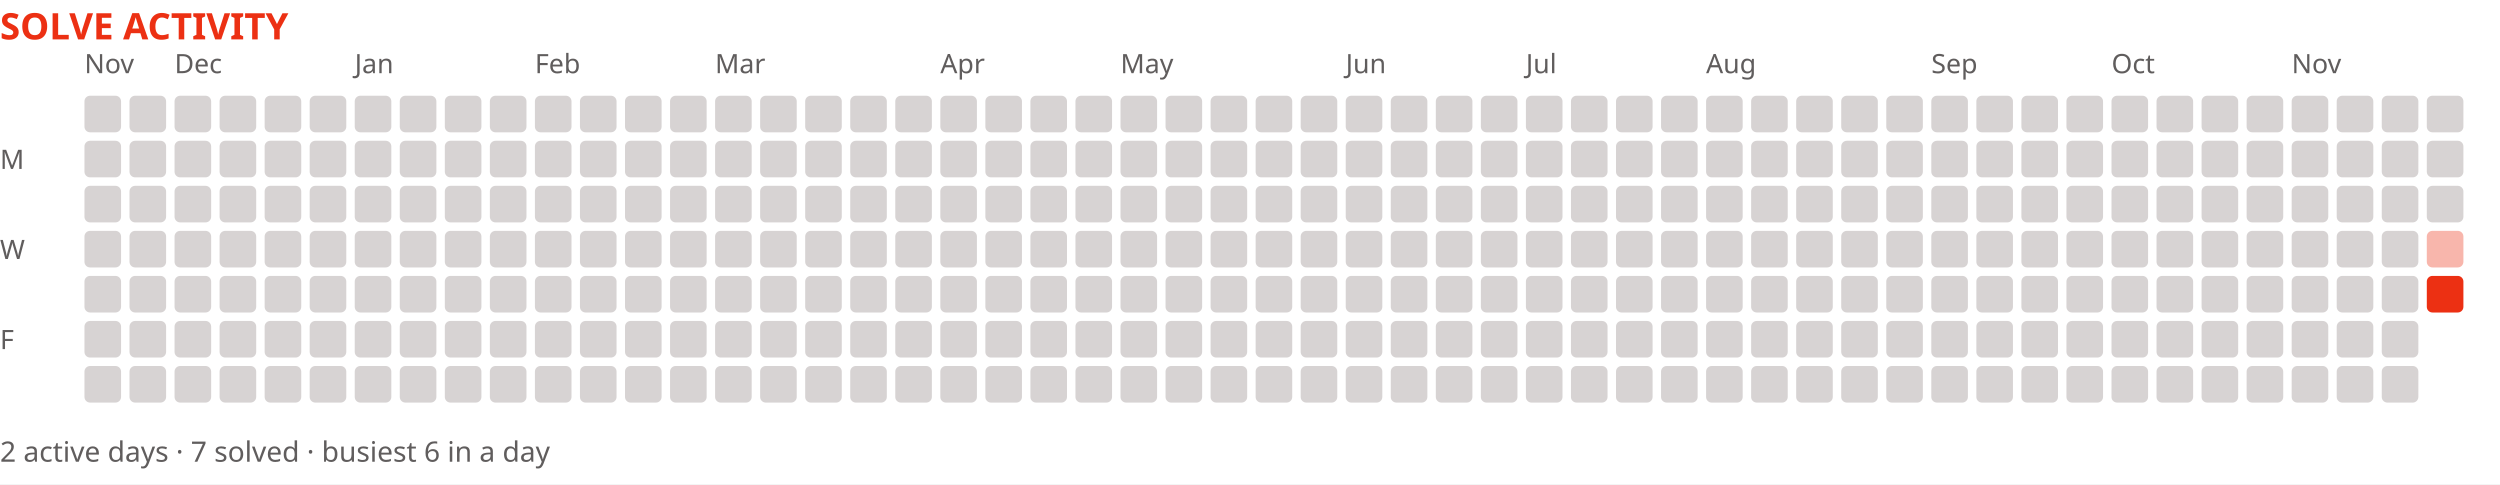
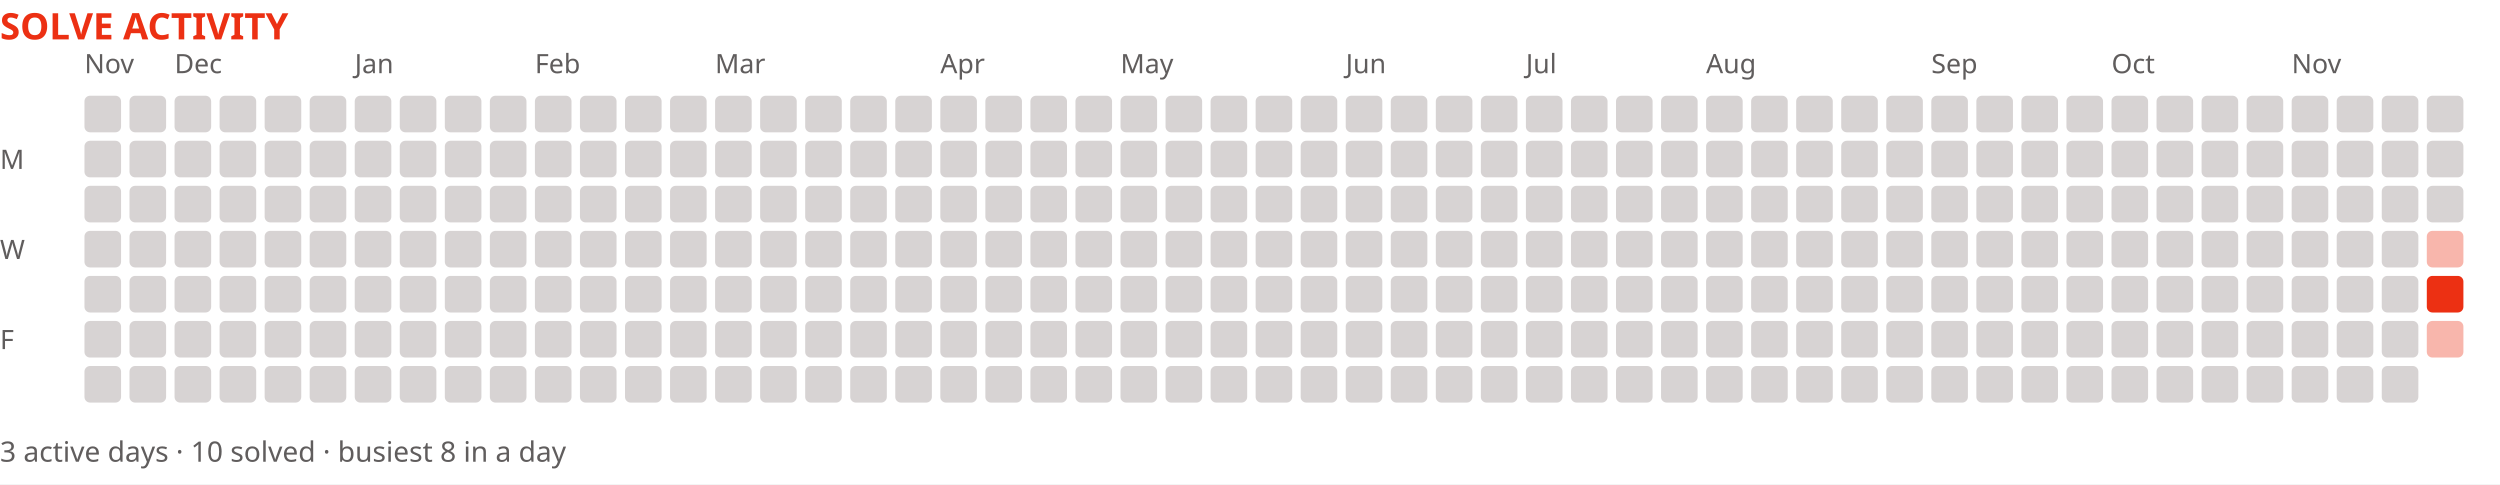
<svg xmlns="http://www.w3.org/2000/svg" width="888" height="172" viewBox="0 0 888 172" role="img" aria-label="Solve activity over the last year">
  <rect width="888" height="172" fill="#ffffff" />
  <text x="0" y="14" font-family="system-ui,sans-serif" font-size="13" font-weight="700" fill="#ec3013">SOLVE ACTIVITY</text>
  <text x="30" y="26" font-family="system-ui,sans-serif" font-size="9.5" fill="#605d5d">Nov</text>
  <text x="62" y="26" font-family="system-ui,sans-serif" font-size="9.5" fill="#605d5d">Dec</text>
  <text x="126" y="26" font-family="system-ui,sans-serif" font-size="9.5" fill="#605d5d">Jan</text>
  <text x="190" y="26" font-family="system-ui,sans-serif" font-size="9.5" fill="#605d5d">Feb</text>
  <text x="254" y="26" font-family="system-ui,sans-serif" font-size="9.5" fill="#605d5d">Mar</text>
  <text x="334" y="26" font-family="system-ui,sans-serif" font-size="9.5" fill="#605d5d">Apr</text>
  <text x="398" y="26" font-family="system-ui,sans-serif" font-size="9.5" fill="#605d5d">May</text>
  <text x="478" y="26" font-family="system-ui,sans-serif" font-size="9.5" fill="#605d5d">Jun</text>
  <text x="542" y="26" font-family="system-ui,sans-serif" font-size="9.5" fill="#605d5d">Jul</text>
  <text x="606" y="26" font-family="system-ui,sans-serif" font-size="9.5" fill="#605d5d">Aug</text>
  <text x="686" y="26" font-family="system-ui,sans-serif" font-size="9.5" fill="#605d5d">Sep</text>
  <text x="750" y="26" font-family="system-ui,sans-serif" font-size="9.5" fill="#605d5d">Oct</text>
  <text x="814" y="26" font-family="system-ui,sans-serif" font-size="9.5" fill="#605d5d">Nov</text>
  <text x="0" y="60" font-family="system-ui,sans-serif" font-size="9.5" fill="#605d5d">M</text>
  <text x="0" y="92" font-family="system-ui,sans-serif" font-size="9.5" fill="#605d5d">W</text>
  <text x="0" y="124" font-family="system-ui,sans-serif" font-size="9.5" fill="#605d5d">F</text>
  <rect x="30" y="34" width="13" height="13" fill="#d7d3d3" rx="2" />
  <rect x="30" y="50" width="13" height="13" fill="#d7d3d3" rx="2" />
  <rect x="30" y="66" width="13" height="13" fill="#d7d3d3" rx="2" />
  <rect x="30" y="82" width="13" height="13" fill="#d7d3d3" rx="2" />
  <rect x="30" y="98" width="13" height="13" fill="#d7d3d3" rx="2" />
  <rect x="30" y="114" width="13" height="13" fill="#d7d3d3" rx="2" />
  <rect x="30" y="130" width="13" height="13" fill="#d7d3d3" rx="2" />
  <rect x="46" y="34" width="13" height="13" fill="#d7d3d3" rx="2" />
  <rect x="46" y="50" width="13" height="13" fill="#d7d3d3" rx="2" />
  <rect x="46" y="66" width="13" height="13" fill="#d7d3d3" rx="2" />
  <rect x="46" y="82" width="13" height="13" fill="#d7d3d3" rx="2" />
  <rect x="46" y="98" width="13" height="13" fill="#d7d3d3" rx="2" />
  <rect x="46" y="114" width="13" height="13" fill="#d7d3d3" rx="2" />
  <rect x="46" y="130" width="13" height="13" fill="#d7d3d3" rx="2" />
  <rect x="62" y="34" width="13" height="13" fill="#d7d3d3" rx="2" />
  <rect x="62" y="50" width="13" height="13" fill="#d7d3d3" rx="2" />
  <rect x="62" y="66" width="13" height="13" fill="#d7d3d3" rx="2" />
  <rect x="62" y="82" width="13" height="13" fill="#d7d3d3" rx="2" />
  <rect x="62" y="98" width="13" height="13" fill="#d7d3d3" rx="2" />
  <rect x="62" y="114" width="13" height="13" fill="#d7d3d3" rx="2" />
  <rect x="62" y="130" width="13" height="13" fill="#d7d3d3" rx="2" />
  <rect x="78" y="34" width="13" height="13" fill="#d7d3d3" rx="2" />
  <rect x="78" y="50" width="13" height="13" fill="#d7d3d3" rx="2" />
  <rect x="78" y="66" width="13" height="13" fill="#d7d3d3" rx="2" />
  <rect x="78" y="82" width="13" height="13" fill="#d7d3d3" rx="2" />
  <rect x="78" y="98" width="13" height="13" fill="#d7d3d3" rx="2" />
  <rect x="78" y="114" width="13" height="13" fill="#d7d3d3" rx="2" />
  <rect x="78" y="130" width="13" height="13" fill="#d7d3d3" rx="2" />
  <rect x="94" y="34" width="13" height="13" fill="#d7d3d3" rx="2" />
  <rect x="94" y="50" width="13" height="13" fill="#d7d3d3" rx="2" />
  <rect x="94" y="66" width="13" height="13" fill="#d7d3d3" rx="2" />
  <rect x="94" y="82" width="13" height="13" fill="#d7d3d3" rx="2" />
  <rect x="94" y="98" width="13" height="13" fill="#d7d3d3" rx="2" />
  <rect x="94" y="114" width="13" height="13" fill="#d7d3d3" rx="2" />
  <rect x="94" y="130" width="13" height="13" fill="#d7d3d3" rx="2" />
  <rect x="110" y="34" width="13" height="13" fill="#d7d3d3" rx="2" />
  <rect x="110" y="50" width="13" height="13" fill="#d7d3d3" rx="2" />
  <rect x="110" y="66" width="13" height="13" fill="#d7d3d3" rx="2" />
  <rect x="110" y="82" width="13" height="13" fill="#d7d3d3" rx="2" />
  <rect x="110" y="98" width="13" height="13" fill="#d7d3d3" rx="2" />
  <rect x="110" y="114" width="13" height="13" fill="#d7d3d3" rx="2" />
  <rect x="110" y="130" width="13" height="13" fill="#d7d3d3" rx="2" />
  <rect x="126" y="34" width="13" height="13" fill="#d7d3d3" rx="2" />
  <rect x="126" y="50" width="13" height="13" fill="#d7d3d3" rx="2" />
  <rect x="126" y="66" width="13" height="13" fill="#d7d3d3" rx="2" />
  <rect x="126" y="82" width="13" height="13" fill="#d7d3d3" rx="2" />
  <rect x="126" y="98" width="13" height="13" fill="#d7d3d3" rx="2" />
  <rect x="126" y="114" width="13" height="13" fill="#d7d3d3" rx="2" />
  <rect x="126" y="130" width="13" height="13" fill="#d7d3d3" rx="2" />
  <rect x="142" y="34" width="13" height="13" fill="#d7d3d3" rx="2" />
  <rect x="142" y="50" width="13" height="13" fill="#d7d3d3" rx="2" />
  <rect x="142" y="66" width="13" height="13" fill="#d7d3d3" rx="2" />
  <rect x="142" y="82" width="13" height="13" fill="#d7d3d3" rx="2" />
  <rect x="142" y="98" width="13" height="13" fill="#d7d3d3" rx="2" />
  <rect x="142" y="114" width="13" height="13" fill="#d7d3d3" rx="2" />
  <rect x="142" y="130" width="13" height="13" fill="#d7d3d3" rx="2" />
  <rect x="158" y="34" width="13" height="13" fill="#d7d3d3" rx="2" />
  <rect x="158" y="50" width="13" height="13" fill="#d7d3d3" rx="2" />
  <rect x="158" y="66" width="13" height="13" fill="#d7d3d3" rx="2" />
  <rect x="158" y="82" width="13" height="13" fill="#d7d3d3" rx="2" />
  <rect x="158" y="98" width="13" height="13" fill="#d7d3d3" rx="2" />
  <rect x="158" y="114" width="13" height="13" fill="#d7d3d3" rx="2" />
  <rect x="158" y="130" width="13" height="13" fill="#d7d3d3" rx="2" />
  <rect x="174" y="34" width="13" height="13" fill="#d7d3d3" rx="2" />
  <rect x="174" y="50" width="13" height="13" fill="#d7d3d3" rx="2" />
  <rect x="174" y="66" width="13" height="13" fill="#d7d3d3" rx="2" />
  <rect x="174" y="82" width="13" height="13" fill="#d7d3d3" rx="2" />
  <rect x="174" y="98" width="13" height="13" fill="#d7d3d3" rx="2" />
  <rect x="174" y="114" width="13" height="13" fill="#d7d3d3" rx="2" />
  <rect x="174" y="130" width="13" height="13" fill="#d7d3d3" rx="2" />
  <rect x="190" y="34" width="13" height="13" fill="#d7d3d3" rx="2" />
  <rect x="190" y="50" width="13" height="13" fill="#d7d3d3" rx="2" />
  <rect x="190" y="66" width="13" height="13" fill="#d7d3d3" rx="2" />
  <rect x="190" y="82" width="13" height="13" fill="#d7d3d3" rx="2" />
  <rect x="190" y="98" width="13" height="13" fill="#d7d3d3" rx="2" />
  <rect x="190" y="114" width="13" height="13" fill="#d7d3d3" rx="2" />
  <rect x="190" y="130" width="13" height="13" fill="#d7d3d3" rx="2" />
  <rect x="206" y="34" width="13" height="13" fill="#d7d3d3" rx="2" />
  <rect x="206" y="50" width="13" height="13" fill="#d7d3d3" rx="2" />
  <rect x="206" y="66" width="13" height="13" fill="#d7d3d3" rx="2" />
  <rect x="206" y="82" width="13" height="13" fill="#d7d3d3" rx="2" />
  <rect x="206" y="98" width="13" height="13" fill="#d7d3d3" rx="2" />
  <rect x="206" y="114" width="13" height="13" fill="#d7d3d3" rx="2" />
  <rect x="206" y="130" width="13" height="13" fill="#d7d3d3" rx="2" />
  <rect x="222" y="34" width="13" height="13" fill="#d7d3d3" rx="2" />
  <rect x="222" y="50" width="13" height="13" fill="#d7d3d3" rx="2" />
  <rect x="222" y="66" width="13" height="13" fill="#d7d3d3" rx="2" />
  <rect x="222" y="82" width="13" height="13" fill="#d7d3d3" rx="2" />
  <rect x="222" y="98" width="13" height="13" fill="#d7d3d3" rx="2" />
  <rect x="222" y="114" width="13" height="13" fill="#d7d3d3" rx="2" />
  <rect x="222" y="130" width="13" height="13" fill="#d7d3d3" rx="2" />
  <rect x="238" y="34" width="13" height="13" fill="#d7d3d3" rx="2" />
  <rect x="238" y="50" width="13" height="13" fill="#d7d3d3" rx="2" />
  <rect x="238" y="66" width="13" height="13" fill="#d7d3d3" rx="2" />
  <rect x="238" y="82" width="13" height="13" fill="#d7d3d3" rx="2" />
  <rect x="238" y="98" width="13" height="13" fill="#d7d3d3" rx="2" />
  <rect x="238" y="114" width="13" height="13" fill="#d7d3d3" rx="2" />
  <rect x="238" y="130" width="13" height="13" fill="#d7d3d3" rx="2" />
  <rect x="254" y="34" width="13" height="13" fill="#d7d3d3" rx="2" />
  <rect x="254" y="50" width="13" height="13" fill="#d7d3d3" rx="2" />
  <rect x="254" y="66" width="13" height="13" fill="#d7d3d3" rx="2" />
  <rect x="254" y="82" width="13" height="13" fill="#d7d3d3" rx="2" />
  <rect x="254" y="98" width="13" height="13" fill="#d7d3d3" rx="2" />
  <rect x="254" y="114" width="13" height="13" fill="#d7d3d3" rx="2" />
  <rect x="254" y="130" width="13" height="13" fill="#d7d3d3" rx="2" />
  <rect x="270" y="34" width="13" height="13" fill="#d7d3d3" rx="2" />
  <rect x="270" y="50" width="13" height="13" fill="#d7d3d3" rx="2" />
  <rect x="270" y="66" width="13" height="13" fill="#d7d3d3" rx="2" />
  <rect x="270" y="82" width="13" height="13" fill="#d7d3d3" rx="2" />
  <rect x="270" y="98" width="13" height="13" fill="#d7d3d3" rx="2" />
  <rect x="270" y="114" width="13" height="13" fill="#d7d3d3" rx="2" />
  <rect x="270" y="130" width="13" height="13" fill="#d7d3d3" rx="2" />
  <rect x="286" y="34" width="13" height="13" fill="#d7d3d3" rx="2" />
  <rect x="286" y="50" width="13" height="13" fill="#d7d3d3" rx="2" />
  <rect x="286" y="66" width="13" height="13" fill="#d7d3d3" rx="2" />
  <rect x="286" y="82" width="13" height="13" fill="#d7d3d3" rx="2" />
  <rect x="286" y="98" width="13" height="13" fill="#d7d3d3" rx="2" />
  <rect x="286" y="114" width="13" height="13" fill="#d7d3d3" rx="2" />
  <rect x="286" y="130" width="13" height="13" fill="#d7d3d3" rx="2" />
  <rect x="302" y="34" width="13" height="13" fill="#d7d3d3" rx="2" />
  <rect x="302" y="50" width="13" height="13" fill="#d7d3d3" rx="2" />
  <rect x="302" y="66" width="13" height="13" fill="#d7d3d3" rx="2" />
  <rect x="302" y="82" width="13" height="13" fill="#d7d3d3" rx="2" />
  <rect x="302" y="98" width="13" height="13" fill="#d7d3d3" rx="2" />
  <rect x="302" y="114" width="13" height="13" fill="#d7d3d3" rx="2" />
  <rect x="302" y="130" width="13" height="13" fill="#d7d3d3" rx="2" />
  <rect x="318" y="34" width="13" height="13" fill="#d7d3d3" rx="2" />
  <rect x="318" y="50" width="13" height="13" fill="#d7d3d3" rx="2" />
  <rect x="318" y="66" width="13" height="13" fill="#d7d3d3" rx="2" />
  <rect x="318" y="82" width="13" height="13" fill="#d7d3d3" rx="2" />
  <rect x="318" y="98" width="13" height="13" fill="#d7d3d3" rx="2" />
  <rect x="318" y="114" width="13" height="13" fill="#d7d3d3" rx="2" />
  <rect x="318" y="130" width="13" height="13" fill="#d7d3d3" rx="2" />
  <rect x="334" y="34" width="13" height="13" fill="#d7d3d3" rx="2" />
  <rect x="334" y="50" width="13" height="13" fill="#d7d3d3" rx="2" />
  <rect x="334" y="66" width="13" height="13" fill="#d7d3d3" rx="2" />
  <rect x="334" y="82" width="13" height="13" fill="#d7d3d3" rx="2" />
  <rect x="334" y="98" width="13" height="13" fill="#d7d3d3" rx="2" />
  <rect x="334" y="114" width="13" height="13" fill="#d7d3d3" rx="2" />
  <rect x="334" y="130" width="13" height="13" fill="#d7d3d3" rx="2" />
  <rect x="350" y="34" width="13" height="13" fill="#d7d3d3" rx="2" />
  <rect x="350" y="50" width="13" height="13" fill="#d7d3d3" rx="2" />
  <rect x="350" y="66" width="13" height="13" fill="#d7d3d3" rx="2" />
  <rect x="350" y="82" width="13" height="13" fill="#d7d3d3" rx="2" />
  <rect x="350" y="98" width="13" height="13" fill="#d7d3d3" rx="2" />
  <rect x="350" y="114" width="13" height="13" fill="#d7d3d3" rx="2" />
  <rect x="350" y="130" width="13" height="13" fill="#d7d3d3" rx="2" />
  <rect x="366" y="34" width="13" height="13" fill="#d7d3d3" rx="2" />
  <rect x="366" y="50" width="13" height="13" fill="#d7d3d3" rx="2" />
  <rect x="366" y="66" width="13" height="13" fill="#d7d3d3" rx="2" />
  <rect x="366" y="82" width="13" height="13" fill="#d7d3d3" rx="2" />
  <rect x="366" y="98" width="13" height="13" fill="#d7d3d3" rx="2" />
  <rect x="366" y="114" width="13" height="13" fill="#d7d3d3" rx="2" />
  <rect x="366" y="130" width="13" height="13" fill="#d7d3d3" rx="2" />
  <rect x="382" y="34" width="13" height="13" fill="#d7d3d3" rx="2" />
  <rect x="382" y="50" width="13" height="13" fill="#d7d3d3" rx="2" />
  <rect x="382" y="66" width="13" height="13" fill="#d7d3d3" rx="2" />
  <rect x="382" y="82" width="13" height="13" fill="#d7d3d3" rx="2" />
  <rect x="382" y="98" width="13" height="13" fill="#d7d3d3" rx="2" />
  <rect x="382" y="114" width="13" height="13" fill="#d7d3d3" rx="2" />
  <rect x="382" y="130" width="13" height="13" fill="#d7d3d3" rx="2" />
  <rect x="398" y="34" width="13" height="13" fill="#d7d3d3" rx="2" />
  <rect x="398" y="50" width="13" height="13" fill="#d7d3d3" rx="2" />
  <rect x="398" y="66" width="13" height="13" fill="#d7d3d3" rx="2" />
  <rect x="398" y="82" width="13" height="13" fill="#d7d3d3" rx="2" />
  <rect x="398" y="98" width="13" height="13" fill="#d7d3d3" rx="2" />
  <rect x="398" y="114" width="13" height="13" fill="#d7d3d3" rx="2" />
  <rect x="398" y="130" width="13" height="13" fill="#d7d3d3" rx="2" />
  <rect x="414" y="34" width="13" height="13" fill="#d7d3d3" rx="2" />
  <rect x="414" y="50" width="13" height="13" fill="#d7d3d3" rx="2" />
  <rect x="414" y="66" width="13" height="13" fill="#d7d3d3" rx="2" />
  <rect x="414" y="82" width="13" height="13" fill="#d7d3d3" rx="2" />
  <rect x="414" y="98" width="13" height="13" fill="#d7d3d3" rx="2" />
  <rect x="414" y="114" width="13" height="13" fill="#d7d3d3" rx="2" />
  <rect x="414" y="130" width="13" height="13" fill="#d7d3d3" rx="2" />
  <rect x="430" y="34" width="13" height="13" fill="#d7d3d3" rx="2" />
  <rect x="430" y="50" width="13" height="13" fill="#d7d3d3" rx="2" />
  <rect x="430" y="66" width="13" height="13" fill="#d7d3d3" rx="2" />
  <rect x="430" y="82" width="13" height="13" fill="#d7d3d3" rx="2" />
  <rect x="430" y="98" width="13" height="13" fill="#d7d3d3" rx="2" />
  <rect x="430" y="114" width="13" height="13" fill="#d7d3d3" rx="2" />
  <rect x="430" y="130" width="13" height="13" fill="#d7d3d3" rx="2" />
  <rect x="446" y="34" width="13" height="13" fill="#d7d3d3" rx="2" />
  <rect x="446" y="50" width="13" height="13" fill="#d7d3d3" rx="2" />
  <rect x="446" y="66" width="13" height="13" fill="#d7d3d3" rx="2" />
  <rect x="446" y="82" width="13" height="13" fill="#d7d3d3" rx="2" />
  <rect x="446" y="98" width="13" height="13" fill="#d7d3d3" rx="2" />
  <rect x="446" y="114" width="13" height="13" fill="#d7d3d3" rx="2" />
  <rect x="446" y="130" width="13" height="13" fill="#d7d3d3" rx="2" />
  <rect x="462" y="34" width="13" height="13" fill="#d7d3d3" rx="2" />
  <rect x="462" y="50" width="13" height="13" fill="#d7d3d3" rx="2" />
  <rect x="462" y="66" width="13" height="13" fill="#d7d3d3" rx="2" />
  <rect x="462" y="82" width="13" height="13" fill="#d7d3d3" rx="2" />
  <rect x="462" y="98" width="13" height="13" fill="#d7d3d3" rx="2" />
  <rect x="462" y="114" width="13" height="13" fill="#d7d3d3" rx="2" />
  <rect x="462" y="130" width="13" height="13" fill="#d7d3d3" rx="2" />
  <rect x="478" y="34" width="13" height="13" fill="#d7d3d3" rx="2" />
  <rect x="478" y="50" width="13" height="13" fill="#d7d3d3" rx="2" />
  <rect x="478" y="66" width="13" height="13" fill="#d7d3d3" rx="2" />
  <rect x="478" y="82" width="13" height="13" fill="#d7d3d3" rx="2" />
  <rect x="478" y="98" width="13" height="13" fill="#d7d3d3" rx="2" />
  <rect x="478" y="114" width="13" height="13" fill="#d7d3d3" rx="2" />
  <rect x="478" y="130" width="13" height="13" fill="#d7d3d3" rx="2" />
  <rect x="494" y="34" width="13" height="13" fill="#d7d3d3" rx="2" />
  <rect x="494" y="50" width="13" height="13" fill="#d7d3d3" rx="2" />
  <rect x="494" y="66" width="13" height="13" fill="#d7d3d3" rx="2" />
  <rect x="494" y="82" width="13" height="13" fill="#d7d3d3" rx="2" />
  <rect x="494" y="98" width="13" height="13" fill="#d7d3d3" rx="2" />
  <rect x="494" y="114" width="13" height="13" fill="#d7d3d3" rx="2" />
  <rect x="494" y="130" width="13" height="13" fill="#d7d3d3" rx="2" />
  <rect x="510" y="34" width="13" height="13" fill="#d7d3d3" rx="2" />
  <rect x="510" y="50" width="13" height="13" fill="#d7d3d3" rx="2" />
  <rect x="510" y="66" width="13" height="13" fill="#d7d3d3" rx="2" />
  <rect x="510" y="82" width="13" height="13" fill="#d7d3d3" rx="2" />
  <rect x="510" y="98" width="13" height="13" fill="#d7d3d3" rx="2" />
  <rect x="510" y="114" width="13" height="13" fill="#d7d3d3" rx="2" />
  <rect x="510" y="130" width="13" height="13" fill="#d7d3d3" rx="2" />
  <rect x="526" y="34" width="13" height="13" fill="#d7d3d3" rx="2" />
  <rect x="526" y="50" width="13" height="13" fill="#d7d3d3" rx="2" />
  <rect x="526" y="66" width="13" height="13" fill="#d7d3d3" rx="2" />
  <rect x="526" y="82" width="13" height="13" fill="#d7d3d3" rx="2" />
  <rect x="526" y="98" width="13" height="13" fill="#d7d3d3" rx="2" />
  <rect x="526" y="114" width="13" height="13" fill="#d7d3d3" rx="2" />
  <rect x="526" y="130" width="13" height="13" fill="#d7d3d3" rx="2" />
  <rect x="542" y="34" width="13" height="13" fill="#d7d3d3" rx="2" />
  <rect x="542" y="50" width="13" height="13" fill="#d7d3d3" rx="2" />
  <rect x="542" y="66" width="13" height="13" fill="#d7d3d3" rx="2" />
  <rect x="542" y="82" width="13" height="13" fill="#d7d3d3" rx="2" />
  <rect x="542" y="98" width="13" height="13" fill="#d7d3d3" rx="2" />
  <rect x="542" y="114" width="13" height="13" fill="#d7d3d3" rx="2" />
  <rect x="542" y="130" width="13" height="13" fill="#d7d3d3" rx="2" />
  <rect x="558" y="34" width="13" height="13" fill="#d7d3d3" rx="2" />
  <rect x="558" y="50" width="13" height="13" fill="#d7d3d3" rx="2" />
  <rect x="558" y="66" width="13" height="13" fill="#d7d3d3" rx="2" />
  <rect x="558" y="82" width="13" height="13" fill="#d7d3d3" rx="2" />
  <rect x="558" y="98" width="13" height="13" fill="#d7d3d3" rx="2" />
  <rect x="558" y="114" width="13" height="13" fill="#d7d3d3" rx="2" />
  <rect x="558" y="130" width="13" height="13" fill="#d7d3d3" rx="2" />
  <rect x="574" y="34" width="13" height="13" fill="#d7d3d3" rx="2" />
  <rect x="574" y="50" width="13" height="13" fill="#d7d3d3" rx="2" />
  <rect x="574" y="66" width="13" height="13" fill="#d7d3d3" rx="2" />
  <rect x="574" y="82" width="13" height="13" fill="#d7d3d3" rx="2" />
  <rect x="574" y="98" width="13" height="13" fill="#d7d3d3" rx="2" />
  <rect x="574" y="114" width="13" height="13" fill="#d7d3d3" rx="2" />
  <rect x="574" y="130" width="13" height="13" fill="#d7d3d3" rx="2" />
  <rect x="590" y="34" width="13" height="13" fill="#d7d3d3" rx="2" />
  <rect x="590" y="50" width="13" height="13" fill="#d7d3d3" rx="2" />
  <rect x="590" y="66" width="13" height="13" fill="#d7d3d3" rx="2" />
  <rect x="590" y="82" width="13" height="13" fill="#d7d3d3" rx="2" />
  <rect x="590" y="98" width="13" height="13" fill="#d7d3d3" rx="2" />
  <rect x="590" y="114" width="13" height="13" fill="#d7d3d3" rx="2" />
  <rect x="590" y="130" width="13" height="13" fill="#d7d3d3" rx="2" />
  <rect x="606" y="34" width="13" height="13" fill="#d7d3d3" rx="2" />
  <rect x="606" y="50" width="13" height="13" fill="#d7d3d3" rx="2" />
  <rect x="606" y="66" width="13" height="13" fill="#d7d3d3" rx="2" />
  <rect x="606" y="82" width="13" height="13" fill="#d7d3d3" rx="2" />
  <rect x="606" y="98" width="13" height="13" fill="#d7d3d3" rx="2" />
  <rect x="606" y="114" width="13" height="13" fill="#d7d3d3" rx="2" />
  <rect x="606" y="130" width="13" height="13" fill="#d7d3d3" rx="2" />
  <rect x="622" y="34" width="13" height="13" fill="#d7d3d3" rx="2" />
  <rect x="622" y="50" width="13" height="13" fill="#d7d3d3" rx="2" />
  <rect x="622" y="66" width="13" height="13" fill="#d7d3d3" rx="2" />
  <rect x="622" y="82" width="13" height="13" fill="#d7d3d3" rx="2" />
  <rect x="622" y="98" width="13" height="13" fill="#d7d3d3" rx="2" />
  <rect x="622" y="114" width="13" height="13" fill="#d7d3d3" rx="2" />
  <rect x="622" y="130" width="13" height="13" fill="#d7d3d3" rx="2" />
  <rect x="638" y="34" width="13" height="13" fill="#d7d3d3" rx="2" />
  <rect x="638" y="50" width="13" height="13" fill="#d7d3d3" rx="2" />
  <rect x="638" y="66" width="13" height="13" fill="#d7d3d3" rx="2" />
  <rect x="638" y="82" width="13" height="13" fill="#d7d3d3" rx="2" />
  <rect x="638" y="98" width="13" height="13" fill="#d7d3d3" rx="2" />
  <rect x="638" y="114" width="13" height="13" fill="#d7d3d3" rx="2" />
  <rect x="638" y="130" width="13" height="13" fill="#d7d3d3" rx="2" />
  <rect x="654" y="34" width="13" height="13" fill="#d7d3d3" rx="2" />
  <rect x="654" y="50" width="13" height="13" fill="#d7d3d3" rx="2" />
  <rect x="654" y="66" width="13" height="13" fill="#d7d3d3" rx="2" />
  <rect x="654" y="82" width="13" height="13" fill="#d7d3d3" rx="2" />
  <rect x="654" y="98" width="13" height="13" fill="#d7d3d3" rx="2" />
  <rect x="654" y="114" width="13" height="13" fill="#d7d3d3" rx="2" />
  <rect x="654" y="130" width="13" height="13" fill="#d7d3d3" rx="2" />
  <rect x="670" y="34" width="13" height="13" fill="#d7d3d3" rx="2" />
  <rect x="670" y="50" width="13" height="13" fill="#d7d3d3" rx="2" />
  <rect x="670" y="66" width="13" height="13" fill="#d7d3d3" rx="2" />
  <rect x="670" y="82" width="13" height="13" fill="#d7d3d3" rx="2" />
  <rect x="670" y="98" width="13" height="13" fill="#d7d3d3" rx="2" />
  <rect x="670" y="114" width="13" height="13" fill="#d7d3d3" rx="2" />
  <rect x="670" y="130" width="13" height="13" fill="#d7d3d3" rx="2" />
  <rect x="686" y="34" width="13" height="13" fill="#d7d3d3" rx="2" />
  <rect x="686" y="50" width="13" height="13" fill="#d7d3d3" rx="2" />
  <rect x="686" y="66" width="13" height="13" fill="#d7d3d3" rx="2" />
  <rect x="686" y="82" width="13" height="13" fill="#d7d3d3" rx="2" />
  <rect x="686" y="98" width="13" height="13" fill="#d7d3d3" rx="2" />
  <rect x="686" y="114" width="13" height="13" fill="#d7d3d3" rx="2" />
  <rect x="686" y="130" width="13" height="13" fill="#d7d3d3" rx="2" />
  <rect x="702" y="34" width="13" height="13" fill="#d7d3d3" rx="2" />
  <rect x="702" y="50" width="13" height="13" fill="#d7d3d3" rx="2" />
  <rect x="702" y="66" width="13" height="13" fill="#d7d3d3" rx="2" />
  <rect x="702" y="82" width="13" height="13" fill="#d7d3d3" rx="2" />
  <rect x="702" y="98" width="13" height="13" fill="#d7d3d3" rx="2" />
  <rect x="702" y="114" width="13" height="13" fill="#d7d3d3" rx="2" />
  <rect x="702" y="130" width="13" height="13" fill="#d7d3d3" rx="2" />
  <rect x="718" y="34" width="13" height="13" fill="#d7d3d3" rx="2" />
  <rect x="718" y="50" width="13" height="13" fill="#d7d3d3" rx="2" />
  <rect x="718" y="66" width="13" height="13" fill="#d7d3d3" rx="2" />
  <rect x="718" y="82" width="13" height="13" fill="#d7d3d3" rx="2" />
  <rect x="718" y="98" width="13" height="13" fill="#d7d3d3" rx="2" />
  <rect x="718" y="114" width="13" height="13" fill="#d7d3d3" rx="2" />
  <rect x="718" y="130" width="13" height="13" fill="#d7d3d3" rx="2" />
  <rect x="734" y="34" width="13" height="13" fill="#d7d3d3" rx="2" />
  <rect x="734" y="50" width="13" height="13" fill="#d7d3d3" rx="2" />
  <rect x="734" y="66" width="13" height="13" fill="#d7d3d3" rx="2" />
  <rect x="734" y="82" width="13" height="13" fill="#d7d3d3" rx="2" />
  <rect x="734" y="98" width="13" height="13" fill="#d7d3d3" rx="2" />
  <rect x="734" y="114" width="13" height="13" fill="#d7d3d3" rx="2" />
  <rect x="734" y="130" width="13" height="13" fill="#d7d3d3" rx="2" />
  <rect x="750" y="34" width="13" height="13" fill="#d7d3d3" rx="2" />
  <rect x="750" y="50" width="13" height="13" fill="#d7d3d3" rx="2" />
  <rect x="750" y="66" width="13" height="13" fill="#d7d3d3" rx="2" />
  <rect x="750" y="82" width="13" height="13" fill="#d7d3d3" rx="2" />
  <rect x="750" y="98" width="13" height="13" fill="#d7d3d3" rx="2" />
  <rect x="750" y="114" width="13" height="13" fill="#d7d3d3" rx="2" />
  <rect x="750" y="130" width="13" height="13" fill="#d7d3d3" rx="2" />
  <rect x="766" y="34" width="13" height="13" fill="#d7d3d3" rx="2" />
  <rect x="766" y="50" width="13" height="13" fill="#d7d3d3" rx="2" />
  <rect x="766" y="66" width="13" height="13" fill="#d7d3d3" rx="2" />
  <rect x="766" y="82" width="13" height="13" fill="#d7d3d3" rx="2" />
  <rect x="766" y="98" width="13" height="13" fill="#d7d3d3" rx="2" />
  <rect x="766" y="114" width="13" height="13" fill="#d7d3d3" rx="2" />
  <rect x="766" y="130" width="13" height="13" fill="#d7d3d3" rx="2" />
  <rect x="782" y="34" width="13" height="13" fill="#d7d3d3" rx="2" />
  <rect x="782" y="50" width="13" height="13" fill="#d7d3d3" rx="2" />
  <rect x="782" y="66" width="13" height="13" fill="#d7d3d3" rx="2" />
  <rect x="782" y="82" width="13" height="13" fill="#d7d3d3" rx="2" />
  <rect x="782" y="98" width="13" height="13" fill="#d7d3d3" rx="2" />
  <rect x="782" y="114" width="13" height="13" fill="#d7d3d3" rx="2" />
  <rect x="782" y="130" width="13" height="13" fill="#d7d3d3" rx="2" />
  <rect x="798" y="34" width="13" height="13" fill="#d7d3d3" rx="2" />
  <rect x="798" y="50" width="13" height="13" fill="#d7d3d3" rx="2" />
  <rect x="798" y="66" width="13" height="13" fill="#d7d3d3" rx="2" />
  <rect x="798" y="82" width="13" height="13" fill="#d7d3d3" rx="2" />
  <rect x="798" y="98" width="13" height="13" fill="#d7d3d3" rx="2" />
  <rect x="798" y="114" width="13" height="13" fill="#d7d3d3" rx="2" />
  <rect x="798" y="130" width="13" height="13" fill="#d7d3d3" rx="2" />
  <rect x="814" y="34" width="13" height="13" fill="#d7d3d3" rx="2" />
  <rect x="814" y="50" width="13" height="13" fill="#d7d3d3" rx="2" />
  <rect x="814" y="66" width="13" height="13" fill="#d7d3d3" rx="2" />
  <rect x="814" y="82" width="13" height="13" fill="#d7d3d3" rx="2" />
  <rect x="814" y="98" width="13" height="13" fill="#d7d3d3" rx="2" />
  <rect x="814" y="114" width="13" height="13" fill="#d7d3d3" rx="2" />
  <rect x="814" y="130" width="13" height="13" fill="#d7d3d3" rx="2" />
  <rect x="830" y="34" width="13" height="13" fill="#d7d3d3" rx="2" />
  <rect x="830" y="50" width="13" height="13" fill="#d7d3d3" rx="2" />
  <rect x="830" y="66" width="13" height="13" fill="#d7d3d3" rx="2" />
  <rect x="830" y="82" width="13" height="13" fill="#d7d3d3" rx="2" />
  <rect x="830" y="98" width="13" height="13" fill="#d7d3d3" rx="2" />
  <rect x="830" y="114" width="13" height="13" fill="#d7d3d3" rx="2" />
  <rect x="830" y="130" width="13" height="13" fill="#d7d3d3" rx="2" />
  <rect x="846" y="34" width="13" height="13" fill="#d7d3d3" rx="2" />
  <rect x="846" y="50" width="13" height="13" fill="#d7d3d3" rx="2" />
  <rect x="846" y="66" width="13" height="13" fill="#d7d3d3" rx="2" />
  <rect x="846" y="82" width="13" height="13" fill="#d7d3d3" rx="2" />
  <rect x="846" y="98" width="13" height="13" fill="#d7d3d3" rx="2" />
  <rect x="846" y="114" width="13" height="13" fill="#d7d3d3" rx="2" />
  <rect x="846" y="130" width="13" height="13" fill="#d7d3d3" rx="2" />
  <rect x="862" y="34" width="13" height="13" fill="#d7d3d3" rx="2" />
  <rect x="862" y="50" width="13" height="13" fill="#d7d3d3" rx="2" />
  <rect x="862" y="66" width="13" height="13" fill="#d7d3d3" rx="2" />
  <rect x="862" y="82" width="13" height="13" fill="#ec301359" rx="2" />
  <rect x="862" y="98" width="13" height="13" fill="#ec3013" rx="2" />
-   <text x="0" y="164" font-family="system-ui,sans-serif" font-size="10" fill="#605d5d">2 active days · 7 solved · busiest 6 in a day</text>
+   <rect x="862" y="114" width="13" height="13" fill="#ec301359" rx="2" />
+   <text x="0" y="164" font-family="system-ui,sans-serif" font-size="10" fill="#605d5d">3 active days · 10 solved · busiest 8 in a day</text>
</svg>
